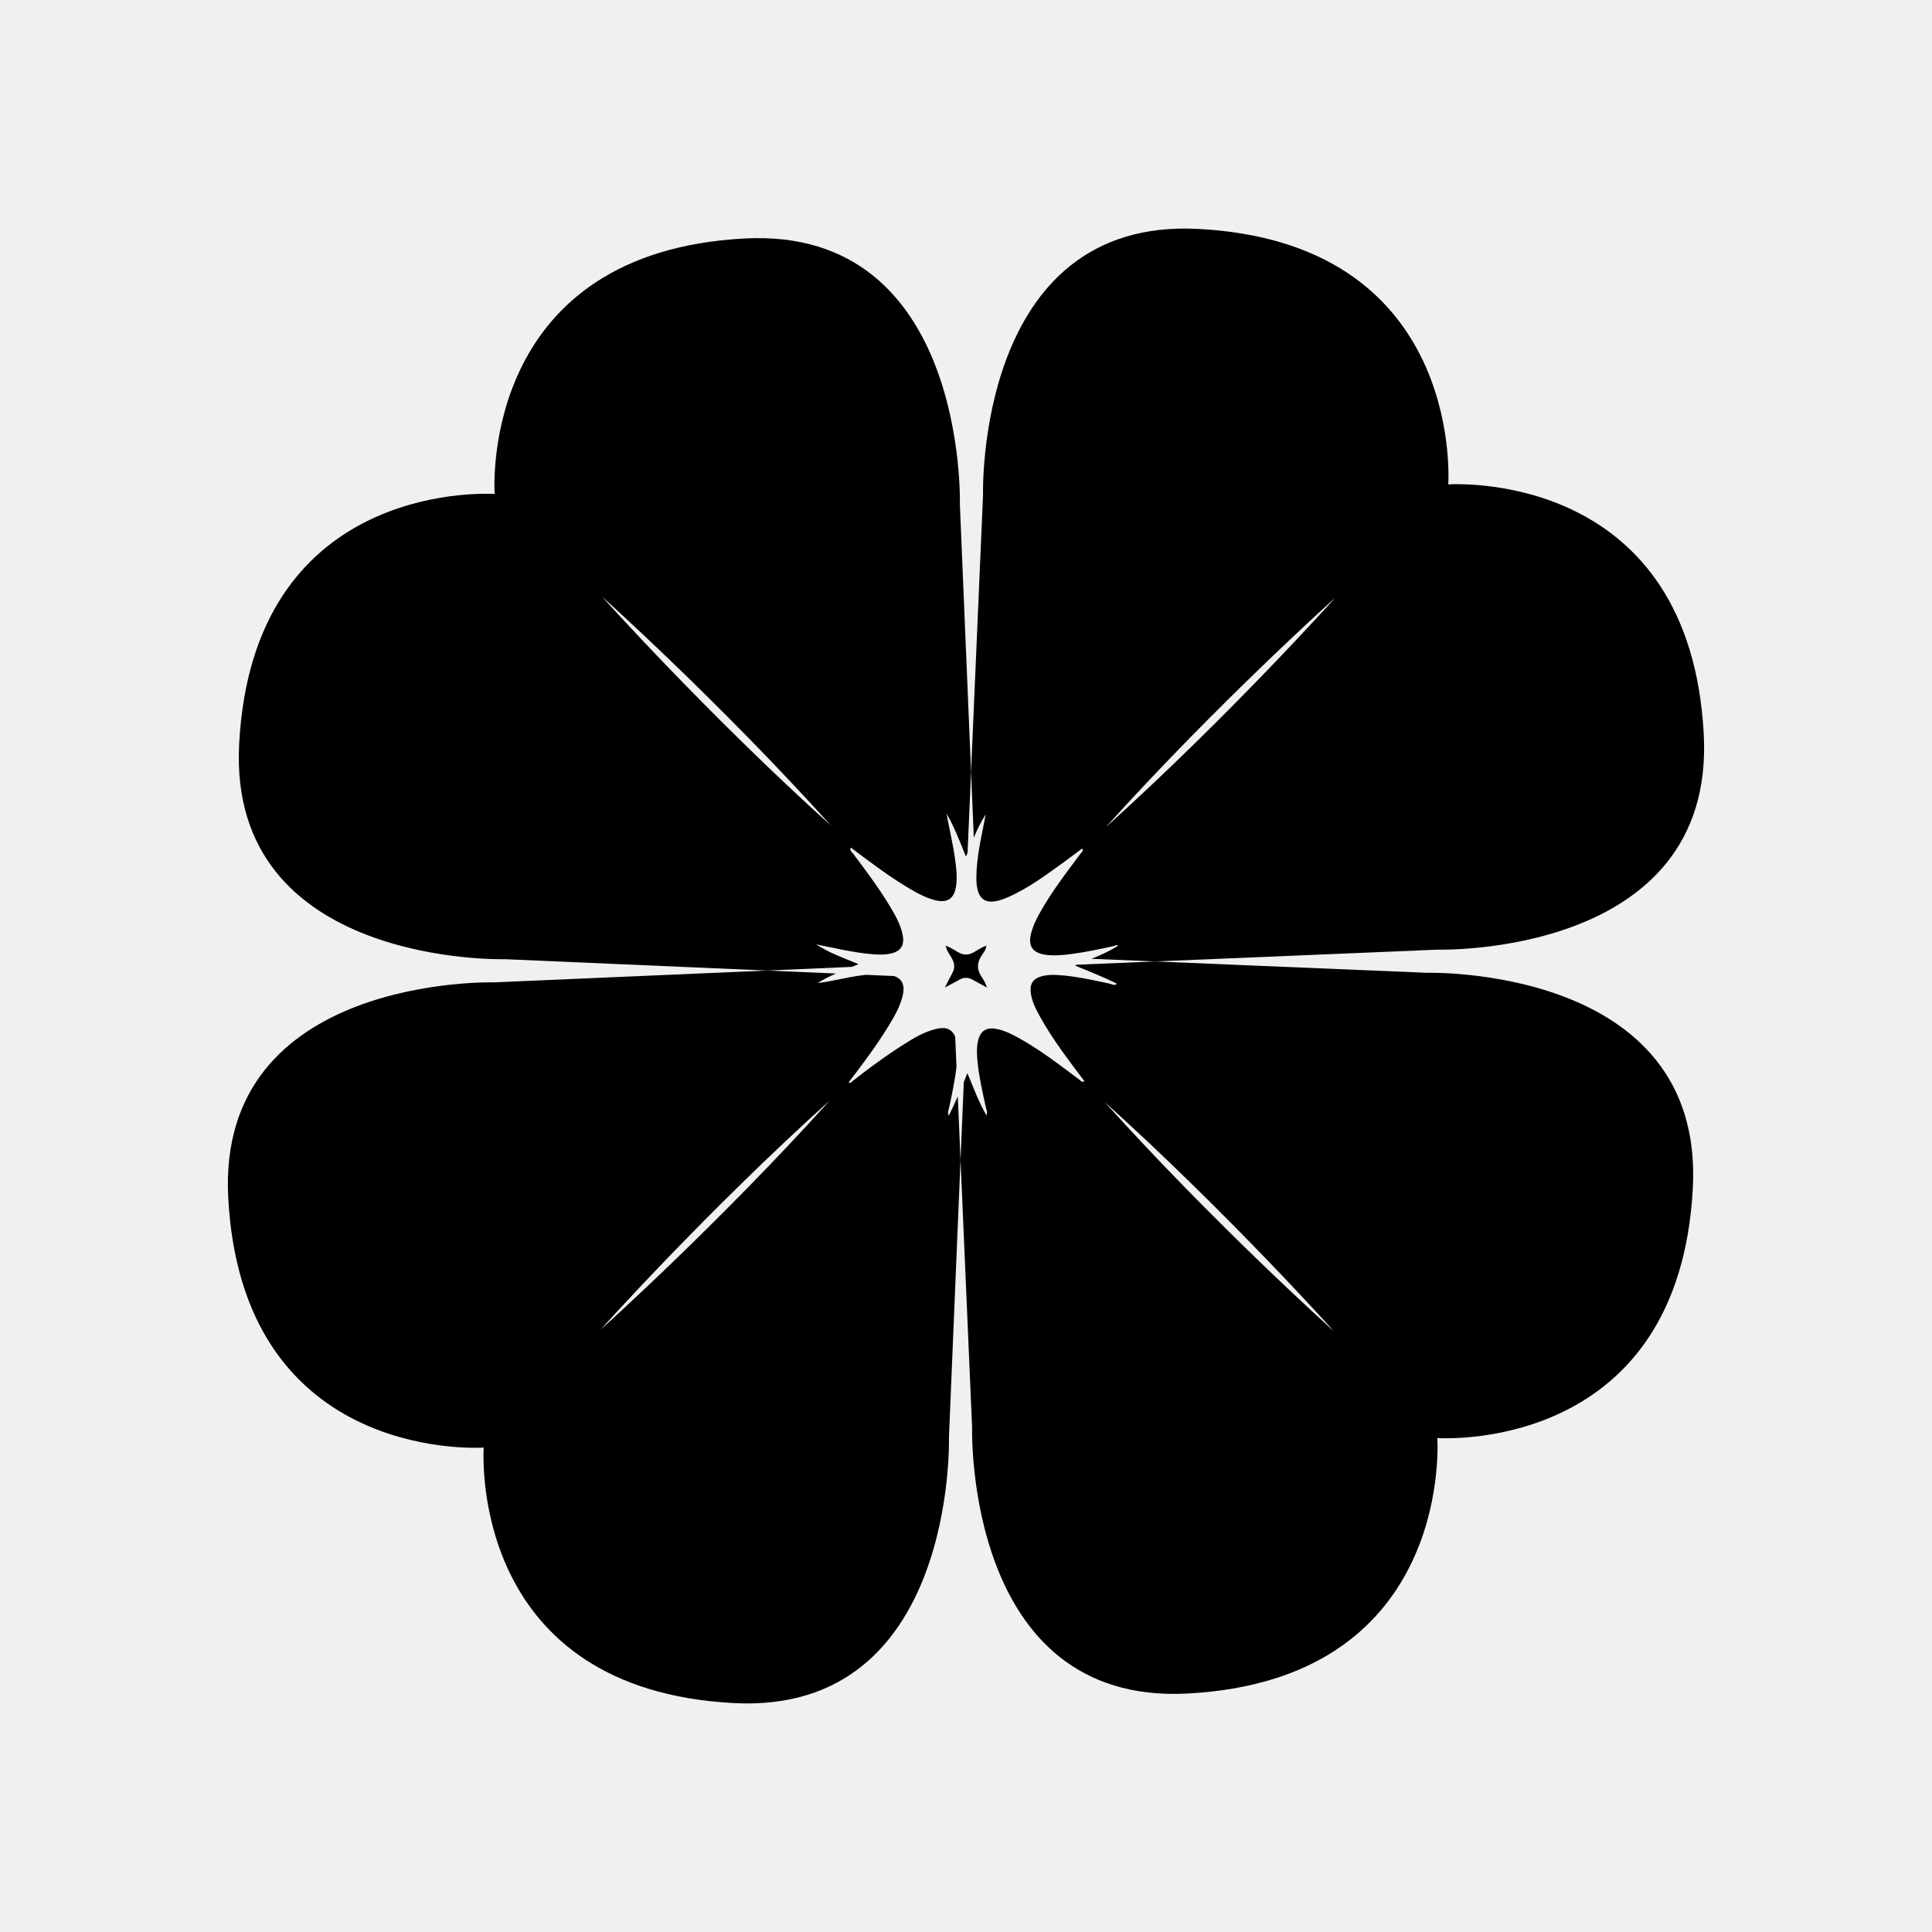
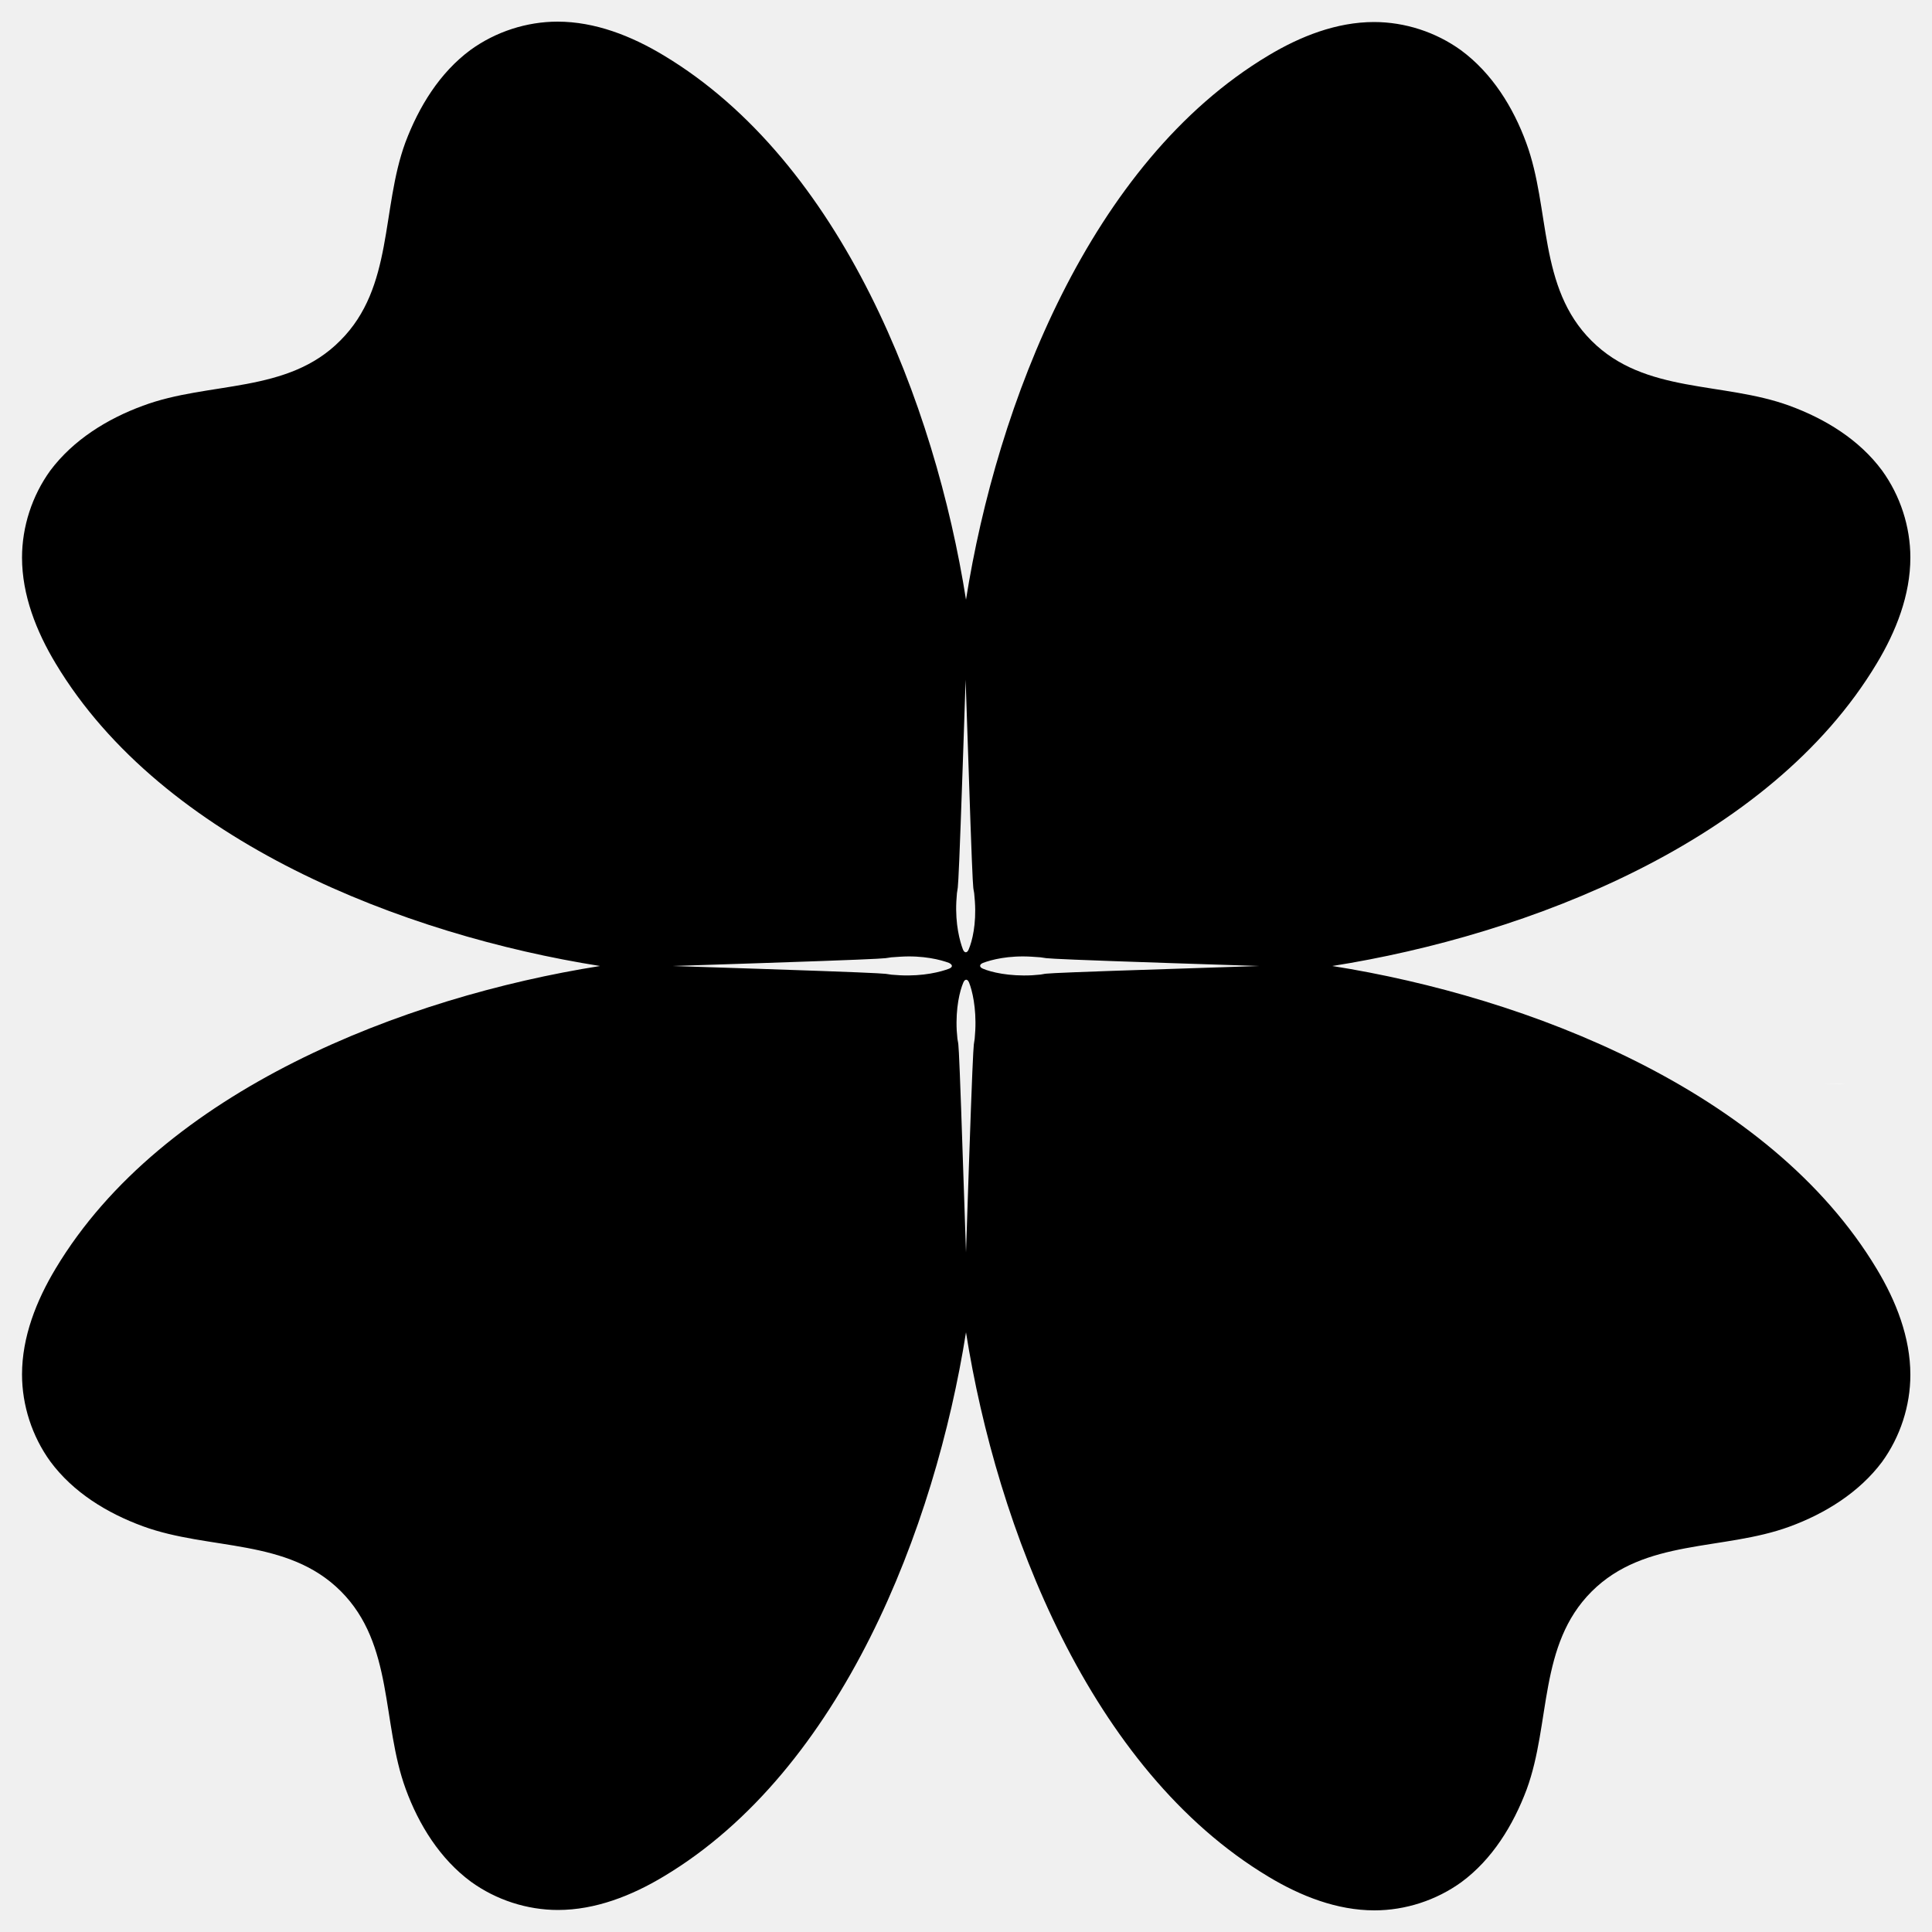
- <svg xmlns="http://www.w3.org/2000/svg" version="1.1" x="0px" y="0px" viewBox="0 0 2000 2000" style="enable-background:new 0 0 2000 2000;" xml:space="preserve">
-   <g id="Clover">
-     <g style="display:none;">
-       <g style="display:inline;">
-         <path d="M1712.012,489.133c-12.406-14.71-31.517-25.863-49.102-33.632c-39.246-17.315-84.808-8.096-117.916-38.576     c-20.606-18.984-25.493-41.493-30.397-67.201c-3.653-19.171-12.649-36.392-25.817-51.18     c-20.54-23.024-48.956-39.622-78.118-50.681c-3.426-1.31-6.885-2.59-10.408-3.635c0,0-108.791-40.557-220.829,38.997     c-112.038,79.555-170.493,285.462-170.493,474.21v212.146c0,0,167.473-258.039,379.128-380.912     c-6.852,4.399-220.229,145.024-358.019,407.43h22.732c0,0,386.451,17.159,623.518-177.829     C1861.389,666.027,1712.158,489.304,1712.012,489.133z M1513.915,500.052c-99.048-24.958-43.841-113.873-139.642-210.587     c0,0,63.326,42.117,86.058,132.592c22.732,90.459,149.352,56.172,207.807,199.605     C1666.433,618.714,1611.421,524.62,1513.915,500.052z" />
-       </g>
-       <g style="display:inline;">
-         <path d="M323.711,818.272C560.777,1013.259,947.228,996.1,947.228,996.1h22.732C832.17,733.694,618.794,593.069,611.942,588.67     c211.655,122.873,379.128,380.912,379.128,380.912V757.436c0-188.748-58.455-394.655-170.493-474.21     s-220.829-38.997-220.829-38.997c-3.523,1.045-6.982,2.324-10.408,3.635c-29.163,11.059-57.578,27.657-78.118,50.681     c-13.168,14.788-22.164,32.009-25.817,51.18c-4.904,25.707-9.791,48.217-30.397,67.201     c-33.108,30.48-78.67,21.261-117.916,38.576c-17.585,7.768-36.696,18.922-49.102,33.632     C287.842,489.304,138.611,666.027,323.711,818.272z M331.862,621.662c58.455-143.433,185.074-109.146,207.807-199.605     c22.732-90.474,86.058-132.592,86.058-132.592c-95.801,96.714-40.594,185.628-139.642,210.587     C388.579,524.62,333.567,618.714,331.862,621.662z" />
-       </g>
-       <g style="display:inline;">
-         <path d="M1676.289,1181.728c-237.067-194.988-623.518-177.829-623.518-177.829h-22.732     c137.791,262.406,351.167,403.031,358.019,407.43c-211.655-122.873-379.128-380.912-379.128-380.912v212.146     c0,188.748,58.455,394.655,170.493,474.21c112.038,79.555,220.829,38.998,220.829,38.998c3.523-1.045,6.982-2.324,10.408-3.635     c29.163-11.059,57.578-27.657,78.118-50.681c13.168-14.788,22.164-32.009,25.817-51.18c4.904-25.707,9.791-48.217,30.397-67.201     c33.108-30.48,78.67-21.261,117.916-38.576c17.585-7.768,36.696-18.922,49.102-33.631     C1712.158,1510.696,1861.389,1333.973,1676.289,1181.728z M1668.138,1378.338c-58.455,143.433-185.074,109.146-207.807,199.605     c-22.732,90.474-86.058,132.591-86.058,132.591c95.801-96.714,40.594-185.628,139.642-210.586     C1611.421,1475.38,1666.433,1381.286,1668.138,1378.338z" />
-       </g>
-       <g style="display:inline;">
-         <path d="M287.988,1510.867c12.406,14.71,31.517,25.863,49.102,33.631c39.246,17.315,84.808,8.096,117.916,38.576     c20.606,18.984,25.493,41.494,30.397,67.201c3.653,19.171,12.649,36.392,25.817,51.18c20.54,23.024,48.956,39.622,78.118,50.681     c3.426,1.311,6.885,2.59,10.408,3.635c0,0,108.791,40.557,220.829-38.998c112.038-79.555,170.493-285.462,170.493-474.21     v-212.146c0,0-167.473,258.038-379.128,380.912c6.852-4.399,220.229-145.024,358.019-407.43h-22.732     c0,0-386.451-17.159-623.518,177.829C138.611,1333.973,287.842,1510.696,287.988,1510.867z M486.085,1499.948     c99.048,24.958,43.841,113.873,139.642,210.586c0,0-63.326-42.117-86.058-132.591c-22.732-90.459-149.352-56.172-207.807-199.605     C333.567,1381.286,388.579,1475.38,486.085,1499.948z" />
-       </g>
-     </g>
-     <g style="display:none;">
-       <g style="display:inline;">
-         <path d="M1370.43,290.352c-199.29-179.24-359.01-8.15-369.95,4.08c-10.94-12.22-170.63-183.32-369.91-4.08     c-172.04,154.75,37.07,352.34,37.07,352.34l274.93,299.81l57.49,57.49l16.94-16.94l52.87-52.87l-6.09,5.59l269.58-293.08     C1333.36,642.692,1542.47,445.102,1370.43,290.352z" />
-         <path d="M1332.36,1357.308l-269.58-293.08l6.09,5.59l-52.87-52.87l-16.94-16.94l-57.49,57.49l-274.93,299.81     c0,0-209.11,197.59-37.07,352.34c199.28,179.24,358.97,8.14,369.91-4.08c10.94,12.23,170.66,183.32,369.95,4.08     C1541.47,1554.898,1332.36,1357.308,1332.36,1357.308z" />
-       </g>
-       <g style="display:inline;">
-         <path d="M290.352,629.57c-179.24,199.29-8.15,359.01,4.08,369.95c-12.22,10.94-183.32,170.63-4.08,369.91     c154.75,172.04,352.34-37.07,352.34-37.07l299.81-274.93l57.49-57.49L983.052,983l-52.87-52.87l5.59,6.09l-293.08-269.58     C642.692,666.64,445.102,457.53,290.352,629.57z" />
-         <path d="M1357.308,667.64l-293.08,269.58l5.59-6.09l-52.87,52.87l-16.94,16.94l57.49,57.49l299.81,274.93     c0,0,197.59,209.11,352.34,37.07c179.24-199.28,8.14-358.97-4.08-369.91c12.23-10.94,183.32-170.66,4.08-369.95     C1554.898,458.53,1357.308,667.64,1357.308,667.64z" />
-       </g>
-     </g>
+ <svg xmlns="http://www.w3.org/2000/svg" version="1.1" id="Layer_1" x="0px" y="0px" viewBox="0 0 500 500" style="enable-background:new 0 0 500 500;" xml:space="preserve">
+   <style type="text/css">
+ 	.st0{fill:#FFFFFF;}
+ </style>
+   <g>
    <g>
-       <g>
-         <path d="M1020.498,1021.635c-4.64-2.504-9.321-4.937-13.909-7.533c-4.431-2.508-8.765-2.412-13.169-0.02     c-4.633,2.516-9.286,4.993-13.931,7.487c-0.192-0.251-0.403-0.486-0.632-0.705c2.33-4.544,4.53-9.161,7.025-13.612     c2.687-4.793,2.391-9.276,0.002-14.148c-2.312-4.715-6.199-8.7-6.813-14.223l-0.076,0.129c4.73,1.547,8.787,4.41,13.054,6.829     c5.402,3.062,10.526,3.015,15.92,0c4.278-2.392,8.292-5.325,13.043-6.823l-0.077-0.129c-0.073,4.102-2.718,7.156-4.745,10.249     c-4.934,7.525-5.116,14.632-0.045,22.116c2.012,2.97,3.994,6.073,4.982,9.629     C1020.889,1021.109,1020.68,1021.361,1020.498,1021.635z" />
-         <path d="M1021.126,1020.88c0.23,0.262,0.459,0.524,1.115,1.274c-1.005-0.3-1.374-0.411-1.743-0.52     C1020.68,1021.361,1020.889,1021.109,1021.126,1020.88z" />
-         <path d="M979.489,1021.57c-0.36,0.131-0.719,0.262-1.065,0.388c-0.315-0.687-0.021-0.933,0.433-1.092     C979.086,1021.083,979.296,1021.318,979.489,1021.57z" />
-         <path d="M1021.011,979.016c0.167-0.185,0.333-0.371,0.52-0.579c0.146,0.653,0.102,0.998-0.598,0.451     C1020.934,978.887,1021.011,979.016,1021.011,979.016z" />
-         <path d="M979.07,978.882c-0.375,0.45-0.609,0.31-0.174-0.8c0.032,0.31,0.065,0.621,0.098,0.93     C978.994,979.011,979.07,978.882,979.07,978.882z" />
-       </g>
-       <g>
-         <path d="M1763.728,760.139c-14.178-267.661-248.096-259.621-264.479-258.709c0.905-16.377,8.973-250.28-258.681-264.451     c-231.075-12.226-222.93,275.354-222.93,275.354l-12.403,286.661l2.843,68.123c3.571-8.422,7.361-16.497,12.325-23.992     c-3.981,21.432-9.383,42.49-9.673,64.29c-0.346,24.77,9.617,31.424,32.301,21.553c21.376-9.313,39.93-23.257,58.69-36.798     c6.272-4.547,12.417-9.249,18.632-13.88c1.414,2.744-0.757,3.981-1.987,5.621c-15.111,20.259-30.54,40.312-42.738,62.551     c-3.415,6.23-6.435,12.643-8.202,19.544c-3.408,13.308,1.28,20.358,14.941,22.366c8.98,1.315,17.946,0.339,26.856-0.806     c14.786-1.888,29.302-5.091,43.855-8.231c1.386-0.297,2.857-1.739,4.349-0.304c-8.57,5.515-17.812,9.567-27.478,13.506     l65.832,2.758l292.594-12.226C1488.374,983.068,1775.954,991.214,1763.728,760.139z M1144.77,856.235     c115.888-128.616,237.206-237.206,237.206-237.206S1273.385,740.347,1144.77,856.235z" />
-         <path d="M982.361,1487.667l11.978-286.831l-2.85-65.881c-2.934,6.696-5.996,13.336-9.348,20.082     c-1.52-3.458-0.198-5.77,0.29-7.997c3.076-14.22,6.116-28.447,7.721-42.907l-1.336-30.851c-3.118-7.729-9.376-10.55-19.007-8.33     c-13.103,3.019-24.438,9.956-35.582,17.07c-17.932,11.455-35.087,24.027-51.774,37.222c-0.99,0.792-1.867,2.291-3.974,1.301     c14.482-18.936,28.737-37.901,41.133-58.131c5.932-9.666,11.695-19.459,14.58-30.547c2.942-11.328,0.212-18.399-8.549-21.461     l-29.387-1.273c-11.406,1.195-22.67,3.719-33.962,5.918c-5.211,0.997-10.416,2.128-15.846,2.496     c6.067-3.691,12.346-6.831,18.88-9.758l-71.206-3.083l-282.496,12.226c0,0-287.58-8.146-275.354,222.93     c14.17,267.654,248.074,259.586,264.451,258.681c-0.912,16.384-8.952,250.302,258.709,264.479     C990.507,1775.247,982.361,1487.667,982.361,1487.667z M621.765,1376.411c0,0,108.59-121.318,237.206-237.206     C743.083,1267.82,621.765,1376.411,621.765,1376.411z" />
-         <path d="M934.441,967.866c-2.312-11.533-8.266-21.531-14.276-31.445c-11.151-18.406-24.155-35.525-37.031-52.757     c-1.301-1.74-4.002-3.069-2.333-6.237c19.919,14.998,39.789,30.13,61.327,42.829c7.75,4.582,15.698,8.74,24.374,11.236     c14.199,4.087,21.758-0.983,23.434-15.783c1.047-9.235-0.156-18.399-1.435-27.528c-2.171-15.408-5.848-30.54-8.641-45.934     c8.061,13.774,13.661,28.652,20.068,44.477c0.573-1.322,1.131-2.645,1.683-3.96l3.627-83.771l-11.568-276.762     c0,0,8.146-287.58-222.93-275.354c-267.661,14.177-259.621,248.095-258.709,264.479c-16.377-0.905-250.28-8.973-264.451,258.681     c-12.226,231.075,275.354,222.93,275.354,222.93l271.19,11.738l87.618-3.797c2.298-0.912,4.617-1.846,6.979-2.793     c-15.507-6.569-30.519-11.71-43.777-20.471c19.12,3.748,37.936,8.393,57.283,10.076c6.612,0.573,13.237,0.877,19.785-0.594     C932.418,984.808,936.597,978.592,934.441,967.866z M623.179,617.614c0,0,121.318,108.59,237.206,237.206     C731.77,738.933,623.179,617.614,623.179,617.614z" />
-         <path d="M1487.935,1488.678c16.384,0.912,250.302,8.952,264.479-258.709c12.226-231.075-275.354-222.93-275.354-222.93     l-281.28-11.745l-80.914,3.373c-0.679,0.283-1.358,0.566-2.044,0.856c15.012,6.23,29.451,11.717,43.346,18.837     c-2.517,2.517-4.752,0.523-6.795,0.078c-17.557-3.797-35.058-7.778-53.054-9.016c-6.152-0.41-12.304-0.396-18.3,1.287     c-8.393,2.369-12.063,7.708-11.052,16.384c1.089,9.348,5.318,17.593,9.793,25.633c13.117,23.639,29.592,44.951,45.813,66.489     c-2.517,1.711-3.776-0.481-5.317-1.626c-20.442-15.266-40.623-30.907-63.039-43.282c-7.241-4.002-14.658-7.7-22.882-9.206     c-10.599-1.945-16.737,2.298-18.972,12.862c-1.541,7.269-1.075,14.609-0.339,21.906c1.626,15.769,5.148,31.212,8.606,46.662     c0.509,2.206,1.761,4.363,0.615,8.181c-8.33-14.156-13.364-28.624-19.806-43.819c-1.251,3.147-2.489,6.237-3.727,9.298     l-3.373,80.646l11.985,276.938c0,0-8.146,287.58,222.93,275.354C1496.909,1738.958,1488.841,1505.055,1487.935,1488.678z      M1143.355,1140.619c128.616,115.888,237.206,237.206,237.206,237.206S1259.243,1269.234,1143.355,1140.619z" />
-       </g>
+       <path class="st0" d="M477.5,280.4l-1.2,0.1c-1.4,0-2.8,0-4.1,0C473.9,280.5,475.7,280.4,477.5,280.4z" />
+       <path class="st0" d="M407,280.5c-1.3,0-2.7,0-4.1,0l-1.2-0.1C403.6,280.4,405.3,280.5,407,280.5z" />
    </g>
  </g>
-   <g id="Layer_1">
- </g>
+   <g>
+     <g>
+       <path class="st0" d="M403.2,280.5c-0.5,0-0.9,0-1.4,0c0.4,0,0.8,0,1.2,0L403.2,280.5z" />
+       <path class="st0" d="M477.5,280.5c-0.5,0-0.9,0-1.4,0l0.2,0C476.7,280.5,477.1,280.5,477.5,280.5z" />
+     </g>
+   </g>
+   <path d="M344.8,250c50.6-8,113.2-32.1,140.9-78.3c5-8.3,8.7-17.7,8.7-27.4c0-8-2.6-16-7.3-22.5c-5.9-8-14.7-13.4-24-16.8  c-17.2-6.3-37.4-3-51.2-16.8C398,74.4,401.3,54.1,395,37c-3.4-9.3-8.9-18.1-16.9-24c-6.5-4.7-14.5-7.3-22.5-7.3  c-9.7,0-19.1,3.7-27.4,8.7C282.1,42,258,104.6,250,155.2c-8-50.6-32.1-113.2-78.3-140.9c-8.3-5-17.7-8.7-27.4-8.7  c-8,0-16,2.6-22.5,7.3c-8,5.9-13.4,14.7-16.9,24c-6.3,17.2-3,37.4-16.8,51.2C74.4,102,54.1,98.6,37,105c-9.3,3.4-18.1,8.9-24,16.8  c-4.7,6.5-7.3,14.5-7.3,22.5c0,9.7,3.7,19.1,8.7,27.4c27.7,46.2,90.3,70.3,140.9,78.3c-50.6,8-113.2,32.1-140.9,78.3  c-5,8.3-8.7,17.7-8.7,27.4c0,8,2.6,16,7.3,22.5c5.9,8,14.7,13.4,24,16.8c17.2,6.3,37.4,3,51.2,16.8c13.8,13.8,10.5,34,16.8,51.2  c3.4,9.3,8.9,18.1,16.9,24c6.5,4.7,14.5,7.3,22.5,7.3c9.7,0,19.1-3.7,27.4-8.7C217.9,458,242,395.3,250,344.8  c8,50.6,32.1,113.2,78.3,140.9c8.3,5,17.7,8.7,27.4,8.7c8,0,16-2.6,22.5-7.3c8-5.9,13.4-14.7,16.9-24c6.3-17.2,3-37.4,16.8-51.2  c13.8-13.8,34-10.5,51.2-16.8c9.3-3.4,18.1-8.9,24-16.8c4.7-6.5,7.3-14.5,7.3-22.5c0-9.7-3.7-19.1-8.7-27.4  C457.9,282.1,395.3,258,344.8,250z M245.6,250.7c-2.1,0.8-6.6,2-12.7,1.7c-9-0.5,12.8-0.1-58.8-2.4c71.6-2.3,49.7-1.9,58.8-2.4  c6-0.4,10.6,0.8,12.7,1.6C246.6,249.7,246.6,250.3,245.6,250.7z M252.4,266.7c-0.5,8.8-0.1-12.5-2.4,57.4  c-2.3-69.9-1.8-48.6-2.4-57.4c-0.3-5.9,0.8-10.3,1.7-12.4c0.4-1,1.1-1,1.5,0C251.6,256.3,252.7,260.8,252.4,266.7z M250.7,245.7  c-0.4,1-1.1,1-1.5,0c-0.8-2.1-2-6.5-1.7-12.4c0.5-8.8,0.1,12.5,2.4-57.4c2.3,69.9,1.8,48.6,2.4,57.4  C252.7,239.2,251.6,243.6,250.7,245.7z M267.1,252.4c-6,0.3-10.6-0.8-12.7-1.7c-1-0.4-1-1.1,0-1.5c2.1-0.8,6.6-2,12.7-1.6  c9,0.5-12.8,0.1,58.8,2.4C254.3,252.3,276.1,251.8,267.1,252.4z" />
</svg>
